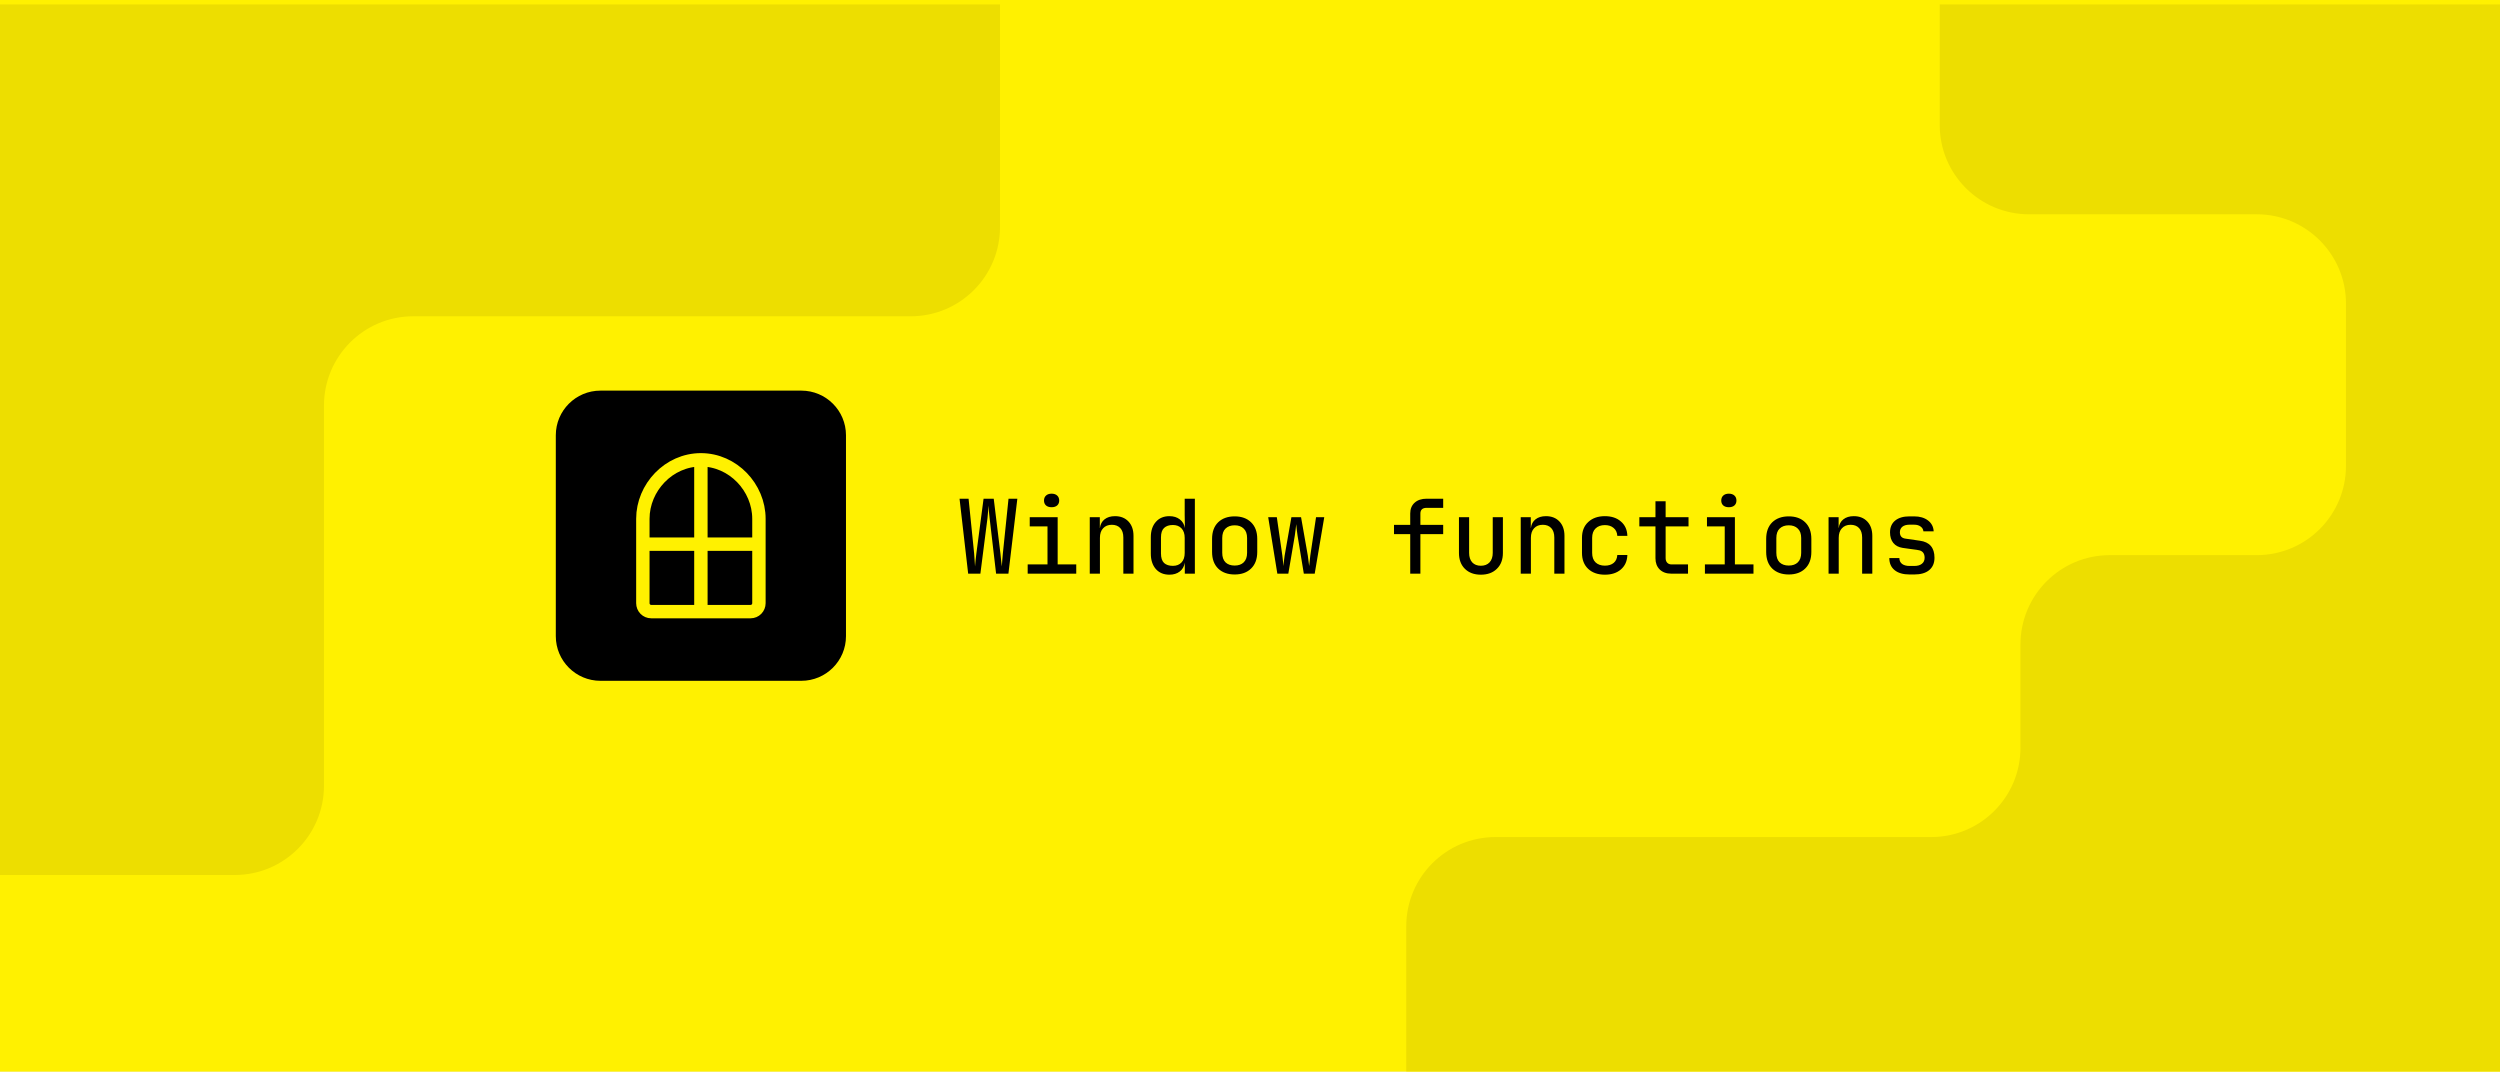
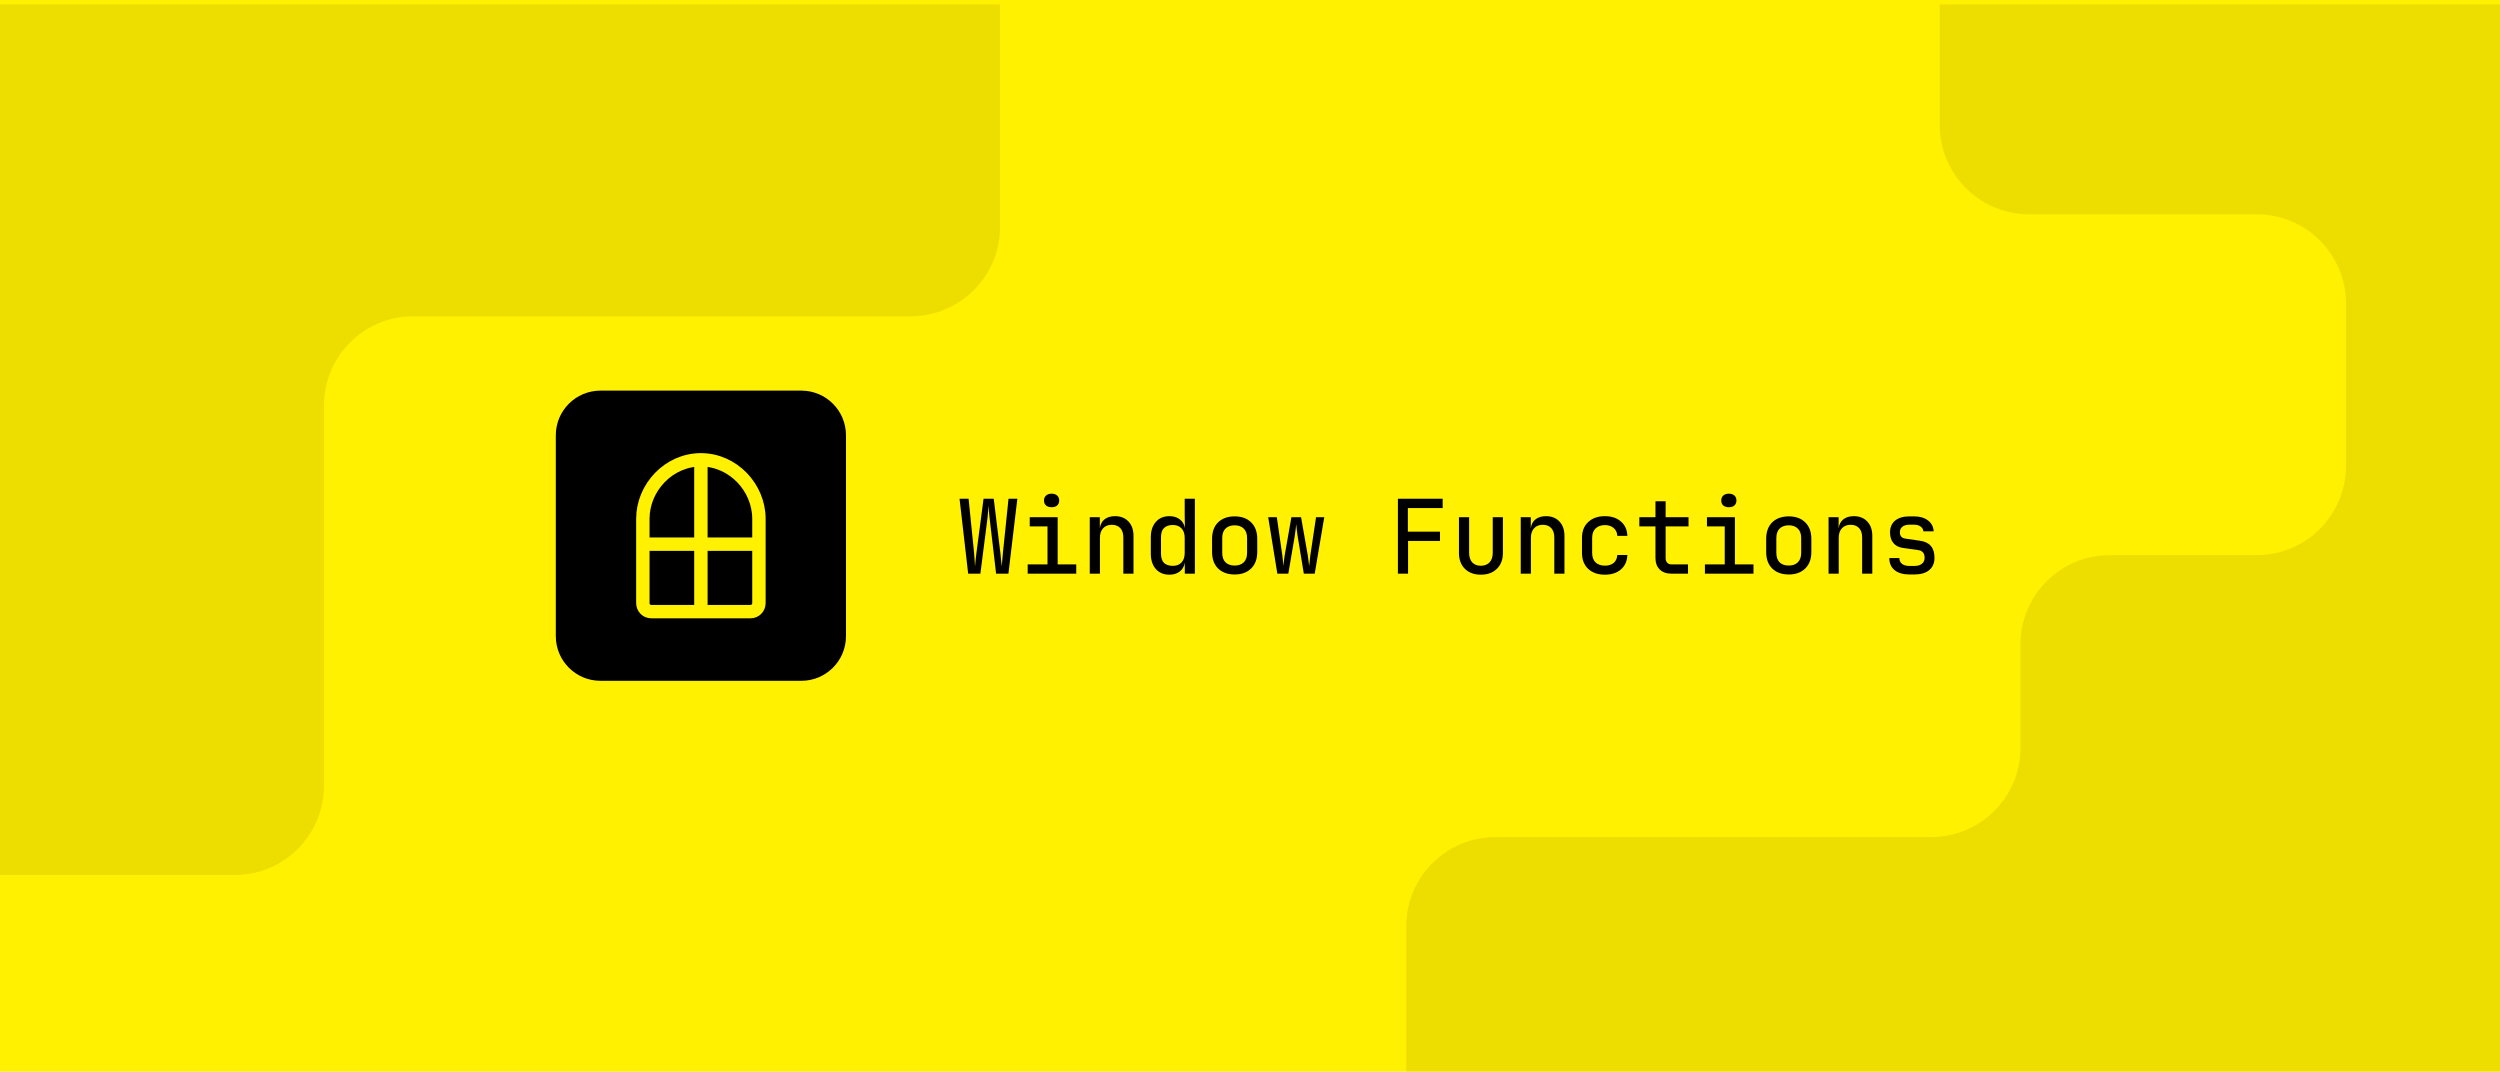
<svg xmlns="http://www.w3.org/2000/svg" width="560" height="240" viewBox="0 0 560 240" fill="none">
  <g clip-path="url(#clip0_5188_930)">
    <rect width="560" height="240" fill="#FFF100" />
    <g clip-path="url(#clip1_5188_930)">
      <rect width="560" height="240" transform="translate(0 1)" fill="#FFF100" />
      <path d="M224 50.847L224 1.52588e-05C224 -11.046 215.046 -20 204 -20L-26 -20C-37.046 -20 -46 -11.046 -46 -8.34536e-06L-46 176C-46 187.046 -37.046 196 -26 196L52.571 196C63.617 196 72.571 187.046 72.571 176L72.571 90.847C72.571 79.801 81.526 70.847 92.571 70.847L204 70.847C215.046 70.847 224 61.893 224 50.847Z" fill="#EDDE00" />
      <path d="M472.584 124.352L505.5 124.352C516.546 124.352 525.5 115.397 525.5 104.352L525.5 68C525.5 56.954 516.546 48 505.5 48L454.5 48C443.454 48 434.5 39.046 434.5 28L434.5 -33C434.5 -44.046 443.454 -53 454.5 -53L583 -53C594.046 -53 603 -44.046 603 -33L603 242.5C603 253.546 594.046 262.5 583 262.5L335 262.5C323.954 262.5 315 253.546 315 242.5L315 207.5C315 196.454 323.954 187.5 335 187.5L432.584 187.5C443.629 187.5 452.584 178.546 452.584 167.5L452.584 144.352C452.584 133.306 461.538 124.352 472.584 124.352Z" fill="#EDDE00" />
    </g>
    <rect x="124.5" y="87.5" width="65" height="65" rx="10" fill="black" />
    <path d="M157 103C149.82 103 144 109.18 144 116.222V135.111C144 135.612 144.196 136.093 144.544 136.447C144.892 136.801 145.365 137 145.857 137H168.143C168.635 137 169.108 136.801 169.456 136.447C169.804 136.093 170 135.612 170 135.111V116.222C170 109.18 164.18 103 157 103ZM157 103V137M144 121.889H170" stroke="#FFF100" stroke-width="3" stroke-linecap="round" stroke-linejoin="round" />
-     <path d="M216.869 128.5L214.937 111.71H216.961L218.203 123.946C218.249 124.437 218.287 124.966 218.318 125.533C218.364 126.085 218.395 126.537 218.41 126.89C218.441 126.537 218.479 126.085 218.525 125.533C218.571 124.966 218.632 124.437 218.709 123.946L220.319 111.71H222.596L224.091 123.946C224.137 124.437 224.191 124.966 224.252 125.533C224.313 126.085 224.367 126.537 224.413 126.89C224.428 126.537 224.459 126.085 224.505 125.533C224.551 124.966 224.597 124.437 224.643 123.946L225.908 111.71H227.886L225.885 128.5H223.125L221.676 116.08C221.615 115.574 221.561 115.06 221.515 114.539C221.484 114.002 221.461 113.573 221.446 113.251C221.4 113.573 221.362 114.002 221.331 114.539C221.3 115.06 221.254 115.574 221.193 116.08L219.606 128.5H216.869ZM230.2 128.5V126.43H234.639V117.92H230.66V115.85H236.916V126.43H241.079V128.5H230.2ZM235.559 113.619C235.038 113.619 234.624 113.489 234.317 113.228C234.01 112.952 233.857 112.584 233.857 112.124C233.857 111.649 234.01 111.273 234.317 110.997C234.624 110.721 235.038 110.583 235.559 110.583C236.08 110.583 236.494 110.721 236.801 110.997C237.108 111.273 237.261 111.649 237.261 112.124C237.261 112.584 237.108 112.952 236.801 113.228C236.494 113.489 236.08 113.619 235.559 113.619ZM244.106 128.5V115.85H246.36V118.265H246.383C246.49 117.437 246.835 116.793 247.418 116.333C248.016 115.858 248.798 115.62 249.764 115.62C251.021 115.62 252.026 116.019 252.777 116.816C253.528 117.613 253.904 118.687 253.904 120.036V128.5H251.627V120.404C251.627 119.484 251.397 118.779 250.937 118.288C250.477 117.797 249.848 117.552 249.051 117.552C248.223 117.552 247.571 117.813 247.096 118.334C246.621 118.84 246.383 119.553 246.383 120.473V128.5H244.106ZM261.945 128.73C260.672 128.73 259.66 128.308 258.909 127.465C258.158 126.606 257.782 125.449 257.782 123.992V120.358C257.782 118.901 258.158 117.751 258.909 116.908C259.66 116.049 260.672 115.62 261.945 115.62C262.88 115.62 263.655 115.858 264.268 116.333C264.897 116.808 265.28 117.46 265.418 118.288L265.372 115.344V111.71H267.649V128.5H265.395V126.039C265.257 126.882 264.881 127.542 264.268 128.017C263.655 128.492 262.88 128.73 261.945 128.73ZM262.727 126.752C263.54 126.752 264.184 126.499 264.659 125.993C265.134 125.487 265.372 124.774 265.372 123.854V120.496C265.372 119.576 265.134 118.863 264.659 118.357C264.184 117.851 263.54 117.598 262.727 117.598C261.884 117.598 261.224 117.82 260.749 118.265C260.289 118.694 260.059 119.4 260.059 120.381V123.969C260.059 124.95 260.289 125.663 260.749 126.108C261.224 126.537 261.884 126.752 262.727 126.752ZM276.564 128.684C275.015 128.684 273.781 128.239 272.861 127.35C271.956 126.461 271.504 125.219 271.504 123.624V120.726C271.504 119.131 271.956 117.889 272.861 117C273.781 116.111 275.015 115.666 276.564 115.666C278.113 115.666 279.339 116.111 280.244 117C281.164 117.889 281.624 119.131 281.624 120.726V123.624C281.624 125.219 281.164 126.461 280.244 127.35C279.339 128.239 278.113 128.684 276.564 128.684ZM276.564 126.683C277.423 126.683 278.097 126.445 278.588 125.97C279.094 125.479 279.347 124.766 279.347 123.831V120.519C279.347 119.584 279.094 118.878 278.588 118.403C278.097 117.912 277.423 117.667 276.564 117.667C275.705 117.667 275.023 117.912 274.517 118.403C274.026 118.878 273.781 119.584 273.781 120.519V123.831C273.781 124.766 274.026 125.479 274.517 125.97C275.023 126.445 275.705 126.683 276.564 126.683ZM286.123 128.5L284.076 115.85H286.008L287.25 124.475C287.296 124.858 287.342 125.272 287.388 125.717C287.434 126.162 287.465 126.522 287.48 126.798C287.511 126.522 287.549 126.162 287.595 125.717C287.641 125.272 287.695 124.858 287.756 124.475L289.274 115.85H291.436L292.954 124.475C293.015 124.858 293.069 125.272 293.115 125.717C293.176 126.146 293.222 126.507 293.253 126.798C293.284 126.507 293.322 126.146 293.368 125.717C293.414 125.272 293.46 124.858 293.506 124.475L294.794 115.85H296.634L294.495 128.5H292.057L290.654 119.99C290.593 119.576 290.531 119.116 290.47 118.61C290.424 118.104 290.386 117.705 290.355 117.414C290.34 117.705 290.294 118.104 290.217 118.61C290.156 119.116 290.094 119.576 290.033 119.99L288.584 128.5H286.123ZM315.89 128.5V119.645H312.256V117.575H315.89V115.022C315.89 114.01 316.22 113.205 316.879 112.607C317.538 112.009 318.435 111.71 319.57 111.71H323.273V113.757H319.57C318.635 113.757 318.167 114.186 318.167 115.045V117.575H323.273V119.645H318.167V128.5H315.89ZM331.705 128.73C330.218 128.73 329.029 128.293 328.14 127.419C327.251 126.545 326.806 125.357 326.806 123.854V115.85H329.083V123.854C329.083 124.743 329.313 125.449 329.773 125.97C330.248 126.476 330.892 126.729 331.705 126.729C332.533 126.729 333.185 126.476 333.66 125.97C334.135 125.449 334.373 124.743 334.373 123.854V115.85H336.65V123.854C336.65 125.357 336.198 126.545 335.293 127.419C334.404 128.293 333.208 128.73 331.705 128.73ZM340.643 128.5V115.85H342.897V118.265H342.92C343.027 117.437 343.372 116.793 343.955 116.333C344.553 115.858 345.335 115.62 346.301 115.62C347.558 115.62 348.563 116.019 349.314 116.816C350.065 117.613 350.441 118.687 350.441 120.036V128.5H348.164V120.404C348.164 119.484 347.934 118.779 347.474 118.288C347.014 117.797 346.385 117.552 345.588 117.552C344.76 117.552 344.108 117.813 343.633 118.334C343.158 118.84 342.92 119.553 342.92 120.473V128.5H340.643ZM359.494 128.73C357.945 128.73 356.703 128.301 355.768 127.442C354.833 126.568 354.365 125.372 354.365 123.854V120.473C354.365 118.97 354.833 117.79 355.768 116.931C356.703 116.057 357.945 115.62 359.494 115.62C360.981 115.62 362.177 116.019 363.082 116.816C364.002 117.598 364.485 118.671 364.531 120.036H362.277C362.231 119.269 361.955 118.679 361.449 118.265C360.958 117.836 360.307 117.621 359.494 117.621C358.62 117.621 357.922 117.874 357.401 118.38C356.895 118.871 356.642 119.568 356.642 120.473V123.854C356.642 124.774 356.895 125.479 357.401 125.97C357.922 126.461 358.62 126.706 359.494 126.706C360.322 126.706 360.981 126.499 361.472 126.085C361.963 125.671 362.231 125.081 362.277 124.314H364.531C364.485 125.679 364.002 126.76 363.082 127.557C362.177 128.339 360.981 128.73 359.494 128.73ZM374.366 128.5C373.278 128.5 372.411 128.186 371.767 127.557C371.139 126.928 370.824 126.093 370.824 125.05V117.92H367.213V115.85H370.824V112.285H373.101V115.85H378.23V117.92H373.101V125.027C373.101 125.441 373.216 125.778 373.446 126.039C373.692 126.3 374.014 126.43 374.412 126.43H378.115V128.5H374.366ZM381.901 128.5V126.43H386.34V117.92H382.361V115.85H388.617V126.43H392.78V128.5H381.901ZM387.26 113.619C386.739 113.619 386.325 113.489 386.018 113.228C385.712 112.952 385.558 112.584 385.558 112.124C385.558 111.649 385.712 111.273 386.018 110.997C386.325 110.721 386.739 110.583 387.26 110.583C387.782 110.583 388.196 110.721 388.502 110.997C388.809 111.273 388.962 111.649 388.962 112.124C388.962 112.584 388.809 112.952 388.502 113.228C388.196 113.489 387.782 113.619 387.26 113.619ZM400.683 128.684C399.135 128.684 397.9 128.239 396.98 127.35C396.076 126.461 395.623 125.219 395.623 123.624V120.726C395.623 119.131 396.076 117.889 396.98 117C397.9 116.111 399.135 115.666 400.683 115.666C402.232 115.666 403.459 116.111 404.363 117C405.283 117.889 405.743 119.131 405.743 120.726V123.624C405.743 125.219 405.283 126.461 404.363 127.35C403.459 128.239 402.232 128.684 400.683 128.684ZM400.683 126.683C401.542 126.683 402.217 126.445 402.707 125.97C403.213 125.479 403.466 124.766 403.466 123.831V120.519C403.466 119.584 403.213 118.878 402.707 118.403C402.217 117.912 401.542 117.667 400.683 117.667C399.825 117.667 399.142 117.912 398.636 118.403C398.146 118.878 397.9 119.584 397.9 120.519V123.831C397.9 124.766 398.146 125.479 398.636 125.97C399.142 126.445 399.825 126.683 400.683 126.683ZM409.598 128.5V115.85H411.852V118.265H411.875C411.983 117.437 412.328 116.793 412.91 116.333C413.508 115.858 414.29 115.62 415.256 115.62C416.514 115.62 417.518 116.019 418.269 116.816C419.021 117.613 419.396 118.687 419.396 120.036V128.5H417.119V120.404C417.119 119.484 416.889 118.779 416.429 118.288C415.969 117.797 415.341 117.552 414.543 117.552C413.715 117.552 413.064 117.813 412.588 118.334C412.113 118.84 411.875 119.553 411.875 120.473V128.5H409.598ZM427.759 128.684C426.318 128.684 425.199 128.362 424.401 127.718C423.604 127.074 423.205 126.169 423.205 125.004H425.459C425.459 125.556 425.659 125.993 426.057 126.315C426.471 126.622 427.039 126.775 427.759 126.775H428.771C429.523 126.775 430.098 126.614 430.496 126.292C430.91 125.97 431.117 125.518 431.117 124.935C431.117 123.908 430.611 123.333 429.599 123.21L426.195 122.727C425.291 122.589 424.593 122.221 424.102 121.623C423.612 121.01 423.366 120.22 423.366 119.254C423.366 118.119 423.75 117.238 424.516 116.609C425.283 115.98 426.356 115.666 427.736 115.666H428.748C430.036 115.666 431.079 115.973 431.876 116.586C432.674 117.199 433.095 118.012 433.141 119.024H430.841C430.811 118.595 430.611 118.242 430.243 117.966C429.875 117.675 429.377 117.529 428.748 117.529H427.736C427.046 117.529 426.51 117.682 426.126 117.989C425.758 118.296 425.574 118.71 425.574 119.231C425.574 120.074 425.996 120.55 426.839 120.657L430.036 121.117C432.229 121.408 433.325 122.681 433.325 124.935C433.325 126.131 432.927 127.059 432.129 127.718C431.347 128.362 430.228 128.684 428.771 128.684H427.759Z" fill="black" />
+     <path d="M216.869 128.5L214.937 111.71H216.961L218.203 123.946C218.249 124.437 218.287 124.966 218.318 125.533C218.364 126.085 218.395 126.537 218.41 126.89C218.441 126.537 218.479 126.085 218.525 125.533C218.571 124.966 218.632 124.437 218.709 123.946L220.319 111.71H222.596L224.091 123.946C224.137 124.437 224.191 124.966 224.252 125.533C224.313 126.085 224.367 126.537 224.413 126.89C224.428 126.537 224.459 126.085 224.505 125.533C224.551 124.966 224.597 124.437 224.643 123.946L225.908 111.71H227.886L225.885 128.5H223.125L221.676 116.08C221.615 115.574 221.561 115.06 221.515 114.539C221.484 114.002 221.461 113.573 221.446 113.251C221.4 113.573 221.362 114.002 221.331 114.539C221.3 115.06 221.254 115.574 221.193 116.08L219.606 128.5H216.869ZM230.2 128.5V126.43H234.639V117.92H230.66V115.85H236.916V126.43H241.079V128.5H230.2ZM235.559 113.619C235.038 113.619 234.624 113.489 234.317 113.228C234.01 112.952 233.857 112.584 233.857 112.124C233.857 111.649 234.01 111.273 234.317 110.997C234.624 110.721 235.038 110.583 235.559 110.583C236.08 110.583 236.494 110.721 236.801 110.997C237.108 111.273 237.261 111.649 237.261 112.124C237.261 112.584 237.108 112.952 236.801 113.228C236.494 113.489 236.08 113.619 235.559 113.619ZM244.106 128.5V115.85H246.36V118.265H246.383C246.49 117.437 246.835 116.793 247.418 116.333C248.016 115.858 248.798 115.62 249.764 115.62C251.021 115.62 252.026 116.019 252.777 116.816C253.528 117.613 253.904 118.687 253.904 120.036V128.5H251.627V120.404C251.627 119.484 251.397 118.779 250.937 118.288C250.477 117.797 249.848 117.552 249.051 117.552C248.223 117.552 247.571 117.813 247.096 118.334C246.621 118.84 246.383 119.553 246.383 120.473V128.5H244.106ZM261.945 128.73C260.672 128.73 259.66 128.308 258.909 127.465C258.158 126.606 257.782 125.449 257.782 123.992V120.358C257.782 118.901 258.158 117.751 258.909 116.908C259.66 116.049 260.672 115.62 261.945 115.62C262.88 115.62 263.655 115.858 264.268 116.333C264.897 116.808 265.28 117.46 265.418 118.288L265.372 115.344V111.71H267.649V128.5H265.395V126.039C265.257 126.882 264.881 127.542 264.268 128.017C263.655 128.492 262.88 128.73 261.945 128.73ZM262.727 126.752C263.54 126.752 264.184 126.499 264.659 125.993C265.134 125.487 265.372 124.774 265.372 123.854V120.496C265.372 119.576 265.134 118.863 264.659 118.357C264.184 117.851 263.54 117.598 262.727 117.598C261.884 117.598 261.224 117.82 260.749 118.265C260.289 118.694 260.059 119.4 260.059 120.381V123.969C260.059 124.95 260.289 125.663 260.749 126.108C261.224 126.537 261.884 126.752 262.727 126.752ZM276.564 128.684C275.015 128.684 273.781 128.239 272.861 127.35C271.956 126.461 271.504 125.219 271.504 123.624V120.726C271.504 119.131 271.956 117.889 272.861 117C273.781 116.111 275.015 115.666 276.564 115.666C278.113 115.666 279.339 116.111 280.244 117C281.164 117.889 281.624 119.131 281.624 120.726V123.624C281.624 125.219 281.164 126.461 280.244 127.35C279.339 128.239 278.113 128.684 276.564 128.684ZM276.564 126.683C277.423 126.683 278.097 126.445 278.588 125.97C279.094 125.479 279.347 124.766 279.347 123.831V120.519C279.347 119.584 279.094 118.878 278.588 118.403C278.097 117.912 277.423 117.667 276.564 117.667C275.705 117.667 275.023 117.912 274.517 118.403C274.026 118.878 273.781 119.584 273.781 120.519V123.831C273.781 124.766 274.026 125.479 274.517 125.97C275.023 126.445 275.705 126.683 276.564 126.683ZM286.123 128.5L284.076 115.85H286.008L287.25 124.475C287.296 124.858 287.342 125.272 287.388 125.717C287.434 126.162 287.465 126.522 287.48 126.798C287.511 126.522 287.549 126.162 287.595 125.717C287.641 125.272 287.695 124.858 287.756 124.475L289.274 115.85H291.436L292.954 124.475C293.015 124.858 293.069 125.272 293.115 125.717C293.176 126.146 293.222 126.507 293.253 126.798C293.284 126.507 293.322 126.146 293.368 125.717C293.414 125.272 293.46 124.858 293.506 124.475L294.794 115.85H296.634L294.495 128.5H292.057L290.654 119.99C290.593 119.576 290.531 119.116 290.47 118.61C290.424 118.104 290.386 117.705 290.355 117.414C290.34 117.705 290.294 118.104 290.217 118.61C290.156 119.116 290.094 119.576 290.033 119.99L288.584 128.5H286.123ZM313.13 128.5V111.71H323.158V113.803H315.361V119.093H322.56V121.163H315.407V128.5H313.13ZM331.705 128.73C330.218 128.73 329.029 128.293 328.14 127.419C327.251 126.545 326.806 125.357 326.806 123.854V115.85H329.083V123.854C329.083 124.743 329.313 125.449 329.773 125.97C330.248 126.476 330.892 126.729 331.705 126.729C332.533 126.729 333.185 126.476 333.66 125.97C334.135 125.449 334.373 124.743 334.373 123.854V115.85H336.65V123.854C336.65 125.357 336.198 126.545 335.293 127.419C334.404 128.293 333.208 128.73 331.705 128.73ZM340.643 128.5V115.85H342.897V118.265H342.92C343.027 117.437 343.372 116.793 343.955 116.333C344.553 115.858 345.335 115.62 346.301 115.62C347.558 115.62 348.563 116.019 349.314 116.816C350.065 117.613 350.441 118.687 350.441 120.036V128.5H348.164V120.404C348.164 119.484 347.934 118.779 347.474 118.288C347.014 117.797 346.385 117.552 345.588 117.552C344.76 117.552 344.108 117.813 343.633 118.334C343.158 118.84 342.92 119.553 342.92 120.473V128.5H340.643ZM359.494 128.73C357.945 128.73 356.703 128.301 355.768 127.442C354.833 126.568 354.365 125.372 354.365 123.854V120.473C354.365 118.97 354.833 117.79 355.768 116.931C356.703 116.057 357.945 115.62 359.494 115.62C360.981 115.62 362.177 116.019 363.082 116.816C364.002 117.598 364.485 118.671 364.531 120.036H362.277C362.231 119.269 361.955 118.679 361.449 118.265C360.958 117.836 360.307 117.621 359.494 117.621C358.62 117.621 357.922 117.874 357.401 118.38C356.895 118.871 356.642 119.568 356.642 120.473V123.854C356.642 124.774 356.895 125.479 357.401 125.97C357.922 126.461 358.62 126.706 359.494 126.706C360.322 126.706 360.981 126.499 361.472 126.085C361.963 125.671 362.231 125.081 362.277 124.314H364.531C364.485 125.679 364.002 126.76 363.082 127.557C362.177 128.339 360.981 128.73 359.494 128.73ZM374.366 128.5C373.278 128.5 372.411 128.186 371.767 127.557C371.139 126.928 370.824 126.093 370.824 125.05V117.92H367.213V115.85H370.824V112.285H373.101V115.85H378.23V117.92H373.101V125.027C373.101 125.441 373.216 125.778 373.446 126.039C373.692 126.3 374.014 126.43 374.412 126.43H378.115V128.5H374.366ZM381.901 128.5V126.43H386.34V117.92H382.361V115.85H388.617V126.43H392.78V128.5H381.901ZM387.26 113.619C386.739 113.619 386.325 113.489 386.018 113.228C385.712 112.952 385.558 112.584 385.558 112.124C385.558 111.649 385.712 111.273 386.018 110.997C386.325 110.721 386.739 110.583 387.26 110.583C387.782 110.583 388.196 110.721 388.502 110.997C388.809 111.273 388.962 111.649 388.962 112.124C388.962 112.584 388.809 112.952 388.502 113.228C388.196 113.489 387.782 113.619 387.26 113.619ZM400.683 128.684C399.135 128.684 397.9 128.239 396.98 127.35C396.076 126.461 395.623 125.219 395.623 123.624V120.726C395.623 119.131 396.076 117.889 396.98 117C397.9 116.111 399.135 115.666 400.683 115.666C402.232 115.666 403.459 116.111 404.363 117C405.283 117.889 405.743 119.131 405.743 120.726V123.624C405.743 125.219 405.283 126.461 404.363 127.35C403.459 128.239 402.232 128.684 400.683 128.684ZM400.683 126.683C401.542 126.683 402.217 126.445 402.707 125.97C403.213 125.479 403.466 124.766 403.466 123.831V120.519C403.466 119.584 403.213 118.878 402.707 118.403C402.217 117.912 401.542 117.667 400.683 117.667C399.825 117.667 399.142 117.912 398.636 118.403C398.146 118.878 397.9 119.584 397.9 120.519V123.831C397.9 124.766 398.146 125.479 398.636 125.97C399.142 126.445 399.825 126.683 400.683 126.683ZM409.598 128.5V115.85H411.852V118.265H411.875C411.983 117.437 412.328 116.793 412.91 116.333C413.508 115.858 414.29 115.62 415.256 115.62C416.514 115.62 417.518 116.019 418.269 116.816C419.021 117.613 419.396 118.687 419.396 120.036V128.5H417.119V120.404C417.119 119.484 416.889 118.779 416.429 118.288C415.969 117.797 415.341 117.552 414.543 117.552C413.715 117.552 413.064 117.813 412.588 118.334C412.113 118.84 411.875 119.553 411.875 120.473V128.5H409.598ZM427.759 128.684C426.318 128.684 425.199 128.362 424.401 127.718C423.604 127.074 423.205 126.169 423.205 125.004H425.459C425.459 125.556 425.659 125.993 426.057 126.315C426.471 126.622 427.039 126.775 427.759 126.775H428.771C429.523 126.775 430.098 126.614 430.496 126.292C430.91 125.97 431.117 125.518 431.117 124.935C431.117 123.908 430.611 123.333 429.599 123.21L426.195 122.727C425.291 122.589 424.593 122.221 424.102 121.623C423.612 121.01 423.366 120.22 423.366 119.254C423.366 118.119 423.75 117.238 424.516 116.609C425.283 115.98 426.356 115.666 427.736 115.666H428.748C430.036 115.666 431.079 115.973 431.876 116.586C432.674 117.199 433.095 118.012 433.141 119.024H430.841C430.811 118.595 430.611 118.242 430.243 117.966C429.875 117.675 429.377 117.529 428.748 117.529H427.736C427.046 117.529 426.51 117.682 426.126 117.989C425.758 118.296 425.574 118.71 425.574 119.231C425.574 120.074 425.996 120.55 426.839 120.657L430.036 121.117C432.229 121.408 433.325 122.681 433.325 124.935C433.325 126.131 432.927 127.059 432.129 127.718C431.347 128.362 430.228 128.684 428.771 128.684H427.759Z" fill="black" />
  </g>
  <defs>
    <clipPath id="clip0_5188_930">
      <rect width="560" height="240" fill="white" />
    </clipPath>
    <clipPath id="clip1_5188_930">
      <rect width="560" height="240" fill="white" transform="translate(0 1)" />
    </clipPath>
  </defs>
</svg>
